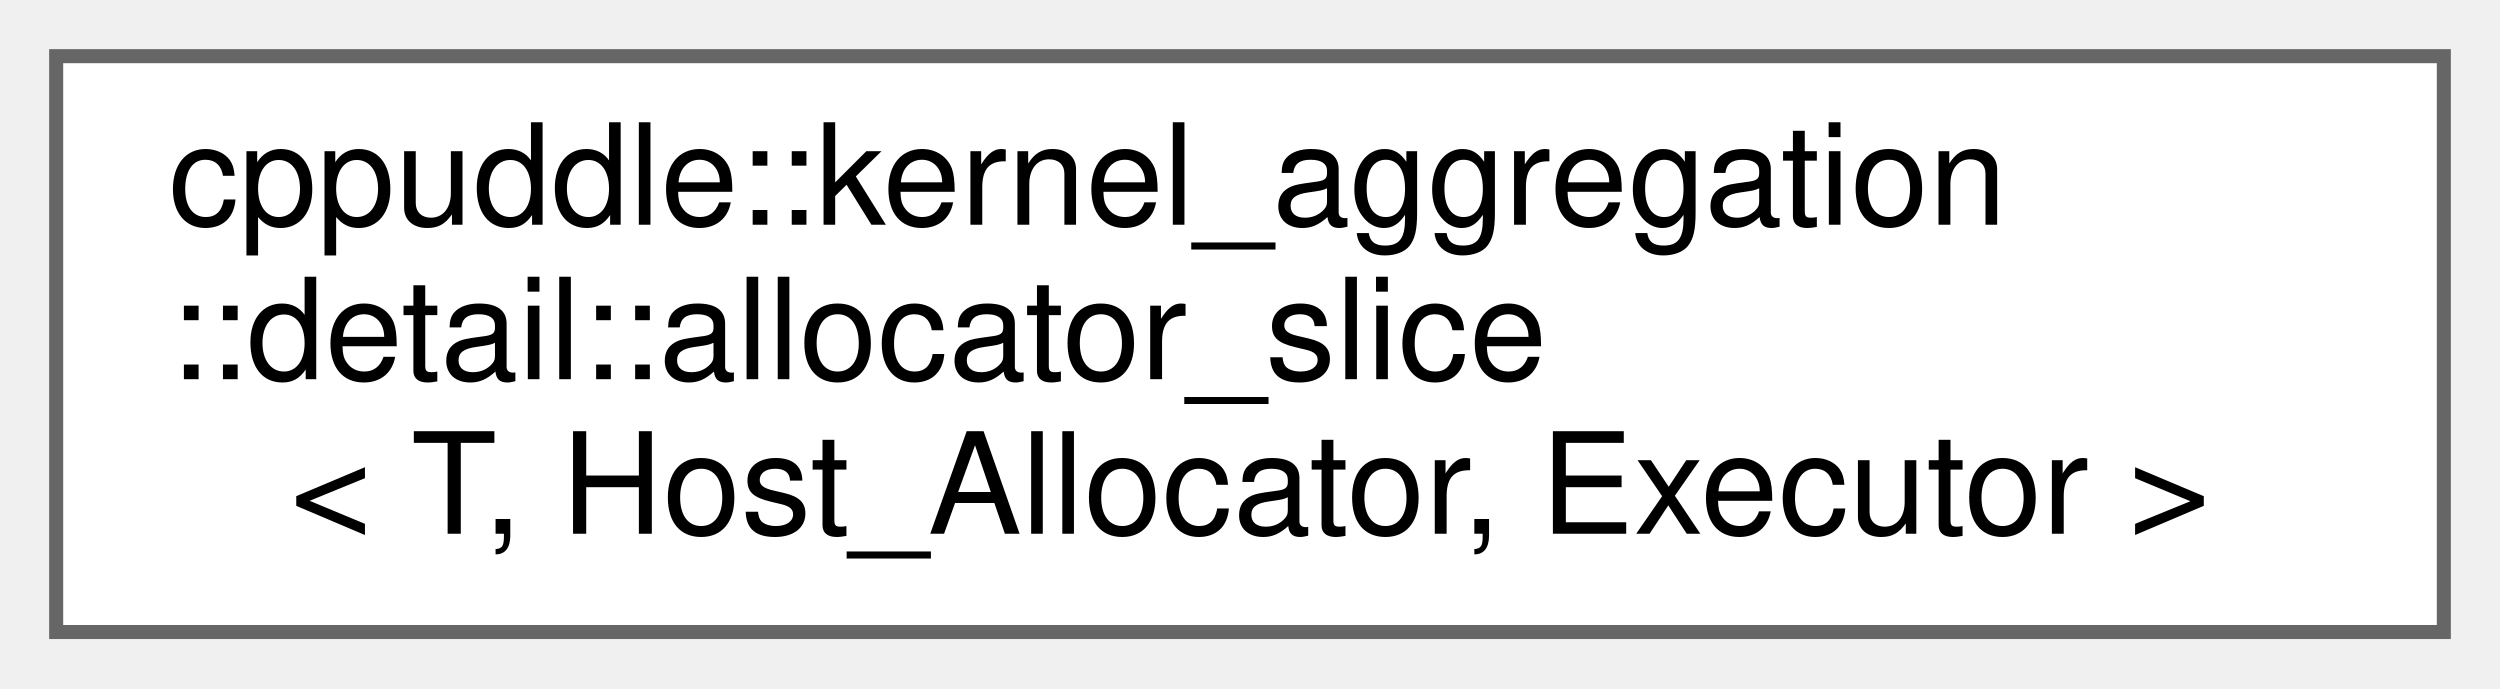
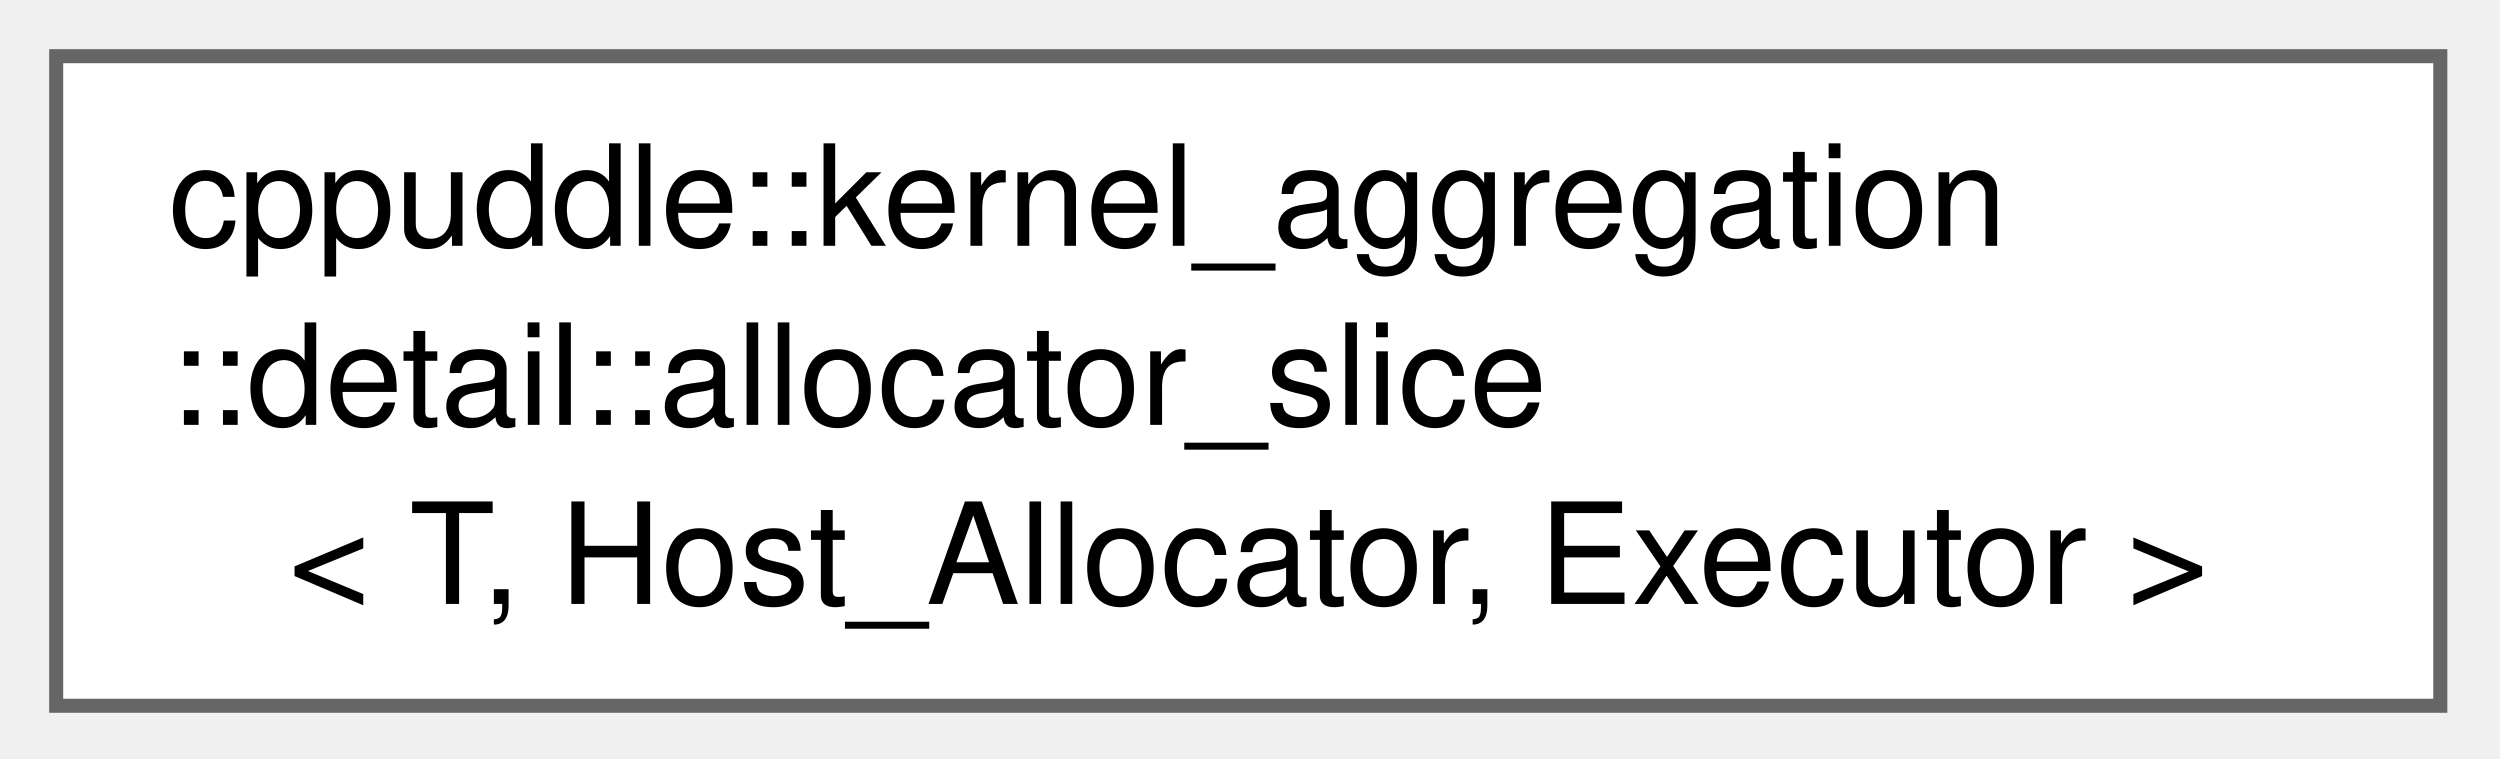
- <svg xmlns="http://www.w3.org/2000/svg" xmlns:xlink="http://www.w3.org/1999/xlink" width="178pt" height="49pt" viewBox="0.00 0.00 178.00 49.00">
-   <g id="graph0" class="graph" transform="scale(1 1) rotate(0) translate(4 45)">
+ <svg xmlns="http://www.w3.org/2000/svg" xmlns:xlink="http://www.w3.org/1999/xlink" width="178pt" height="54pt" viewBox="0.00 0.00 178.00 54.00">
+   <g id="graph0" class="graph" transform="scale(1 1) rotate(0) translate(4 50.25)">
    <g id="Node000000" class="node">
      <g id="a_Node000000">
        <a xlink:href="classcppuddle_1_1kernel__aggregation_1_1detail_1_1allocator__slice.html" target="_top" xlink:title="Declaration since the actual allocator is only defined after the Executors.">
-           <polygon fill="white" stroke="#666666" points="170,-41 0,-41 0,0 170,0 170,-41" />
-           <text text-anchor="start" x="8" y="-29" font-family="Helvetica,sans-Serif" font-size="10.00">cppuddle::kernel_aggregation</text>
-           <text text-anchor="start" x="8" y="-18" font-family="Helvetica,sans-Serif" font-size="10.00">::detail::allocator_slice</text>
-           <text text-anchor="middle" x="85" y="-7" font-family="Helvetica,sans-Serif" font-size="10.00">&lt; T, Host_Allocator, Executor &gt;</text>
+           <polygon fill="white" stroke="#666666" points="169.75,-46.25 0,-46.25 0,0 169.75,0 169.75,-46.25" />
+           <text xml:space="preserve" text-anchor="start" x="8" y="-32.75" font-family="Helvetica,sans-Serif" font-size="10.00">cppuddle::kernel_aggregation</text>
+           <text xml:space="preserve" text-anchor="start" x="8" y="-20" font-family="Helvetica,sans-Serif" font-size="10.00">::detail::allocator_slice</text>
+           <text xml:space="preserve" text-anchor="middle" x="84.88" y="-7.25" font-family="Helvetica,sans-Serif" font-size="10.00">&lt; T, Host_Allocator, Executor &gt;</text>
        </a>
      </g>
    </g>
  </g>
</svg>
